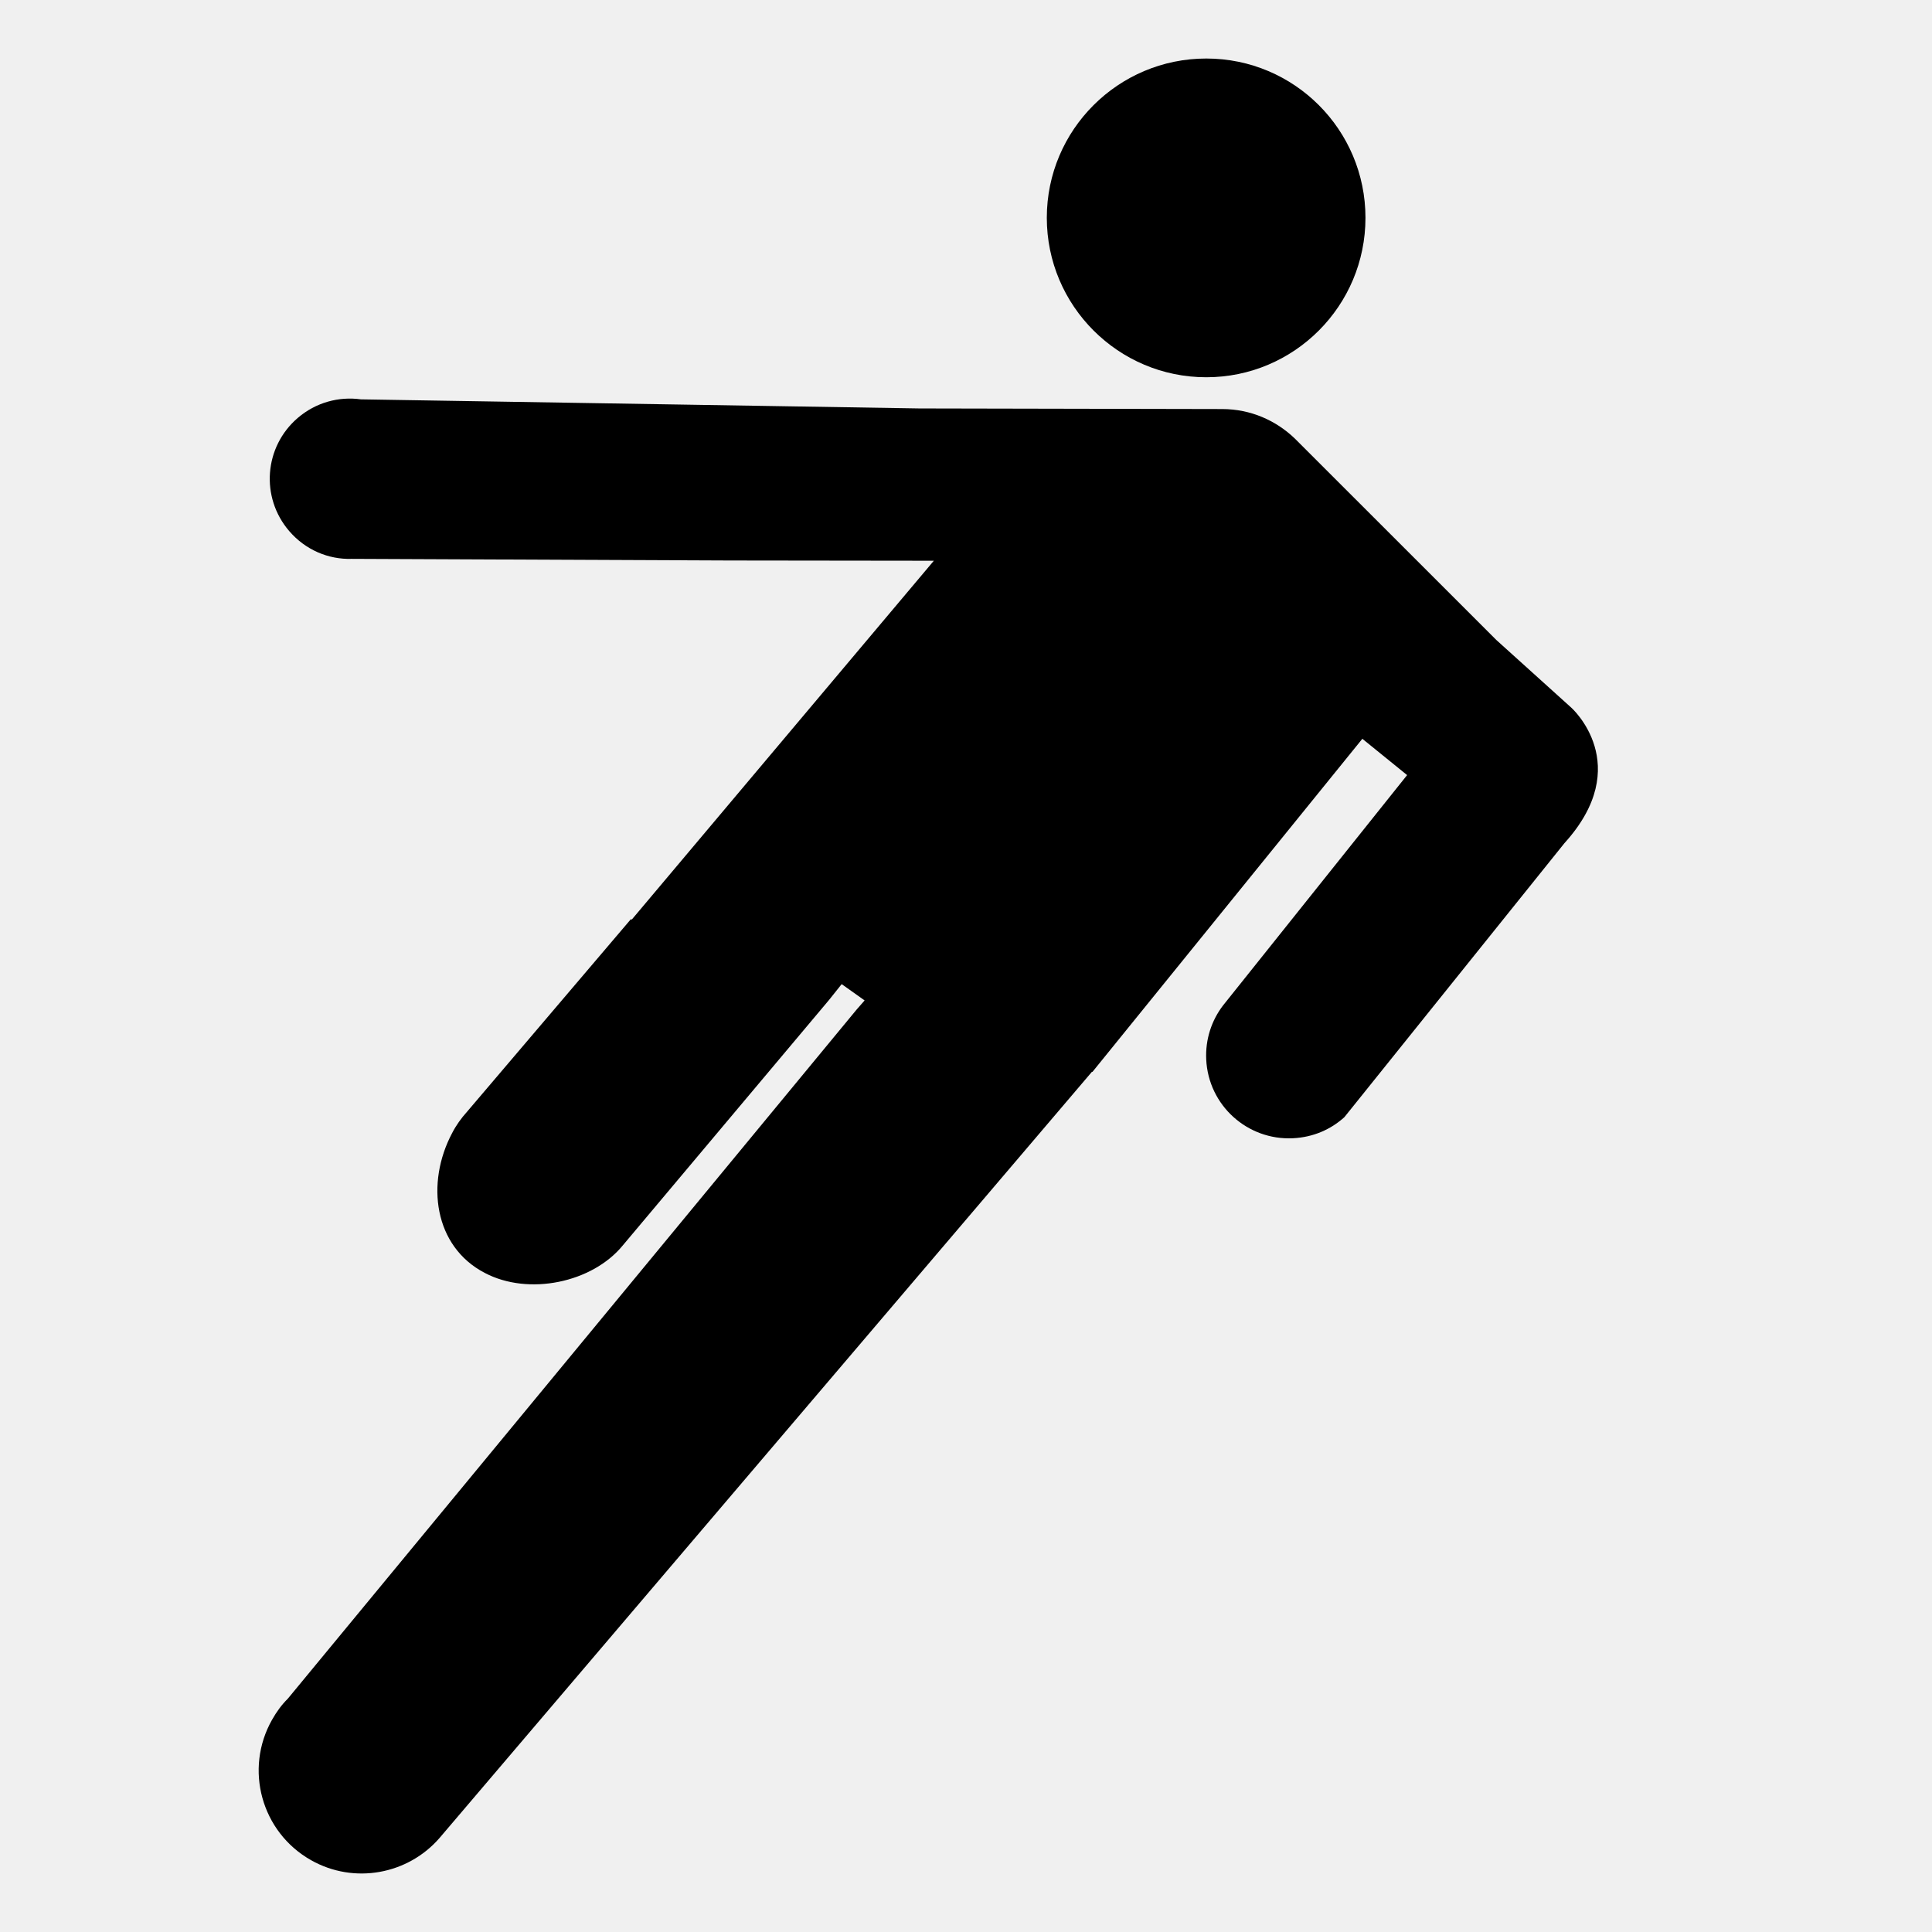
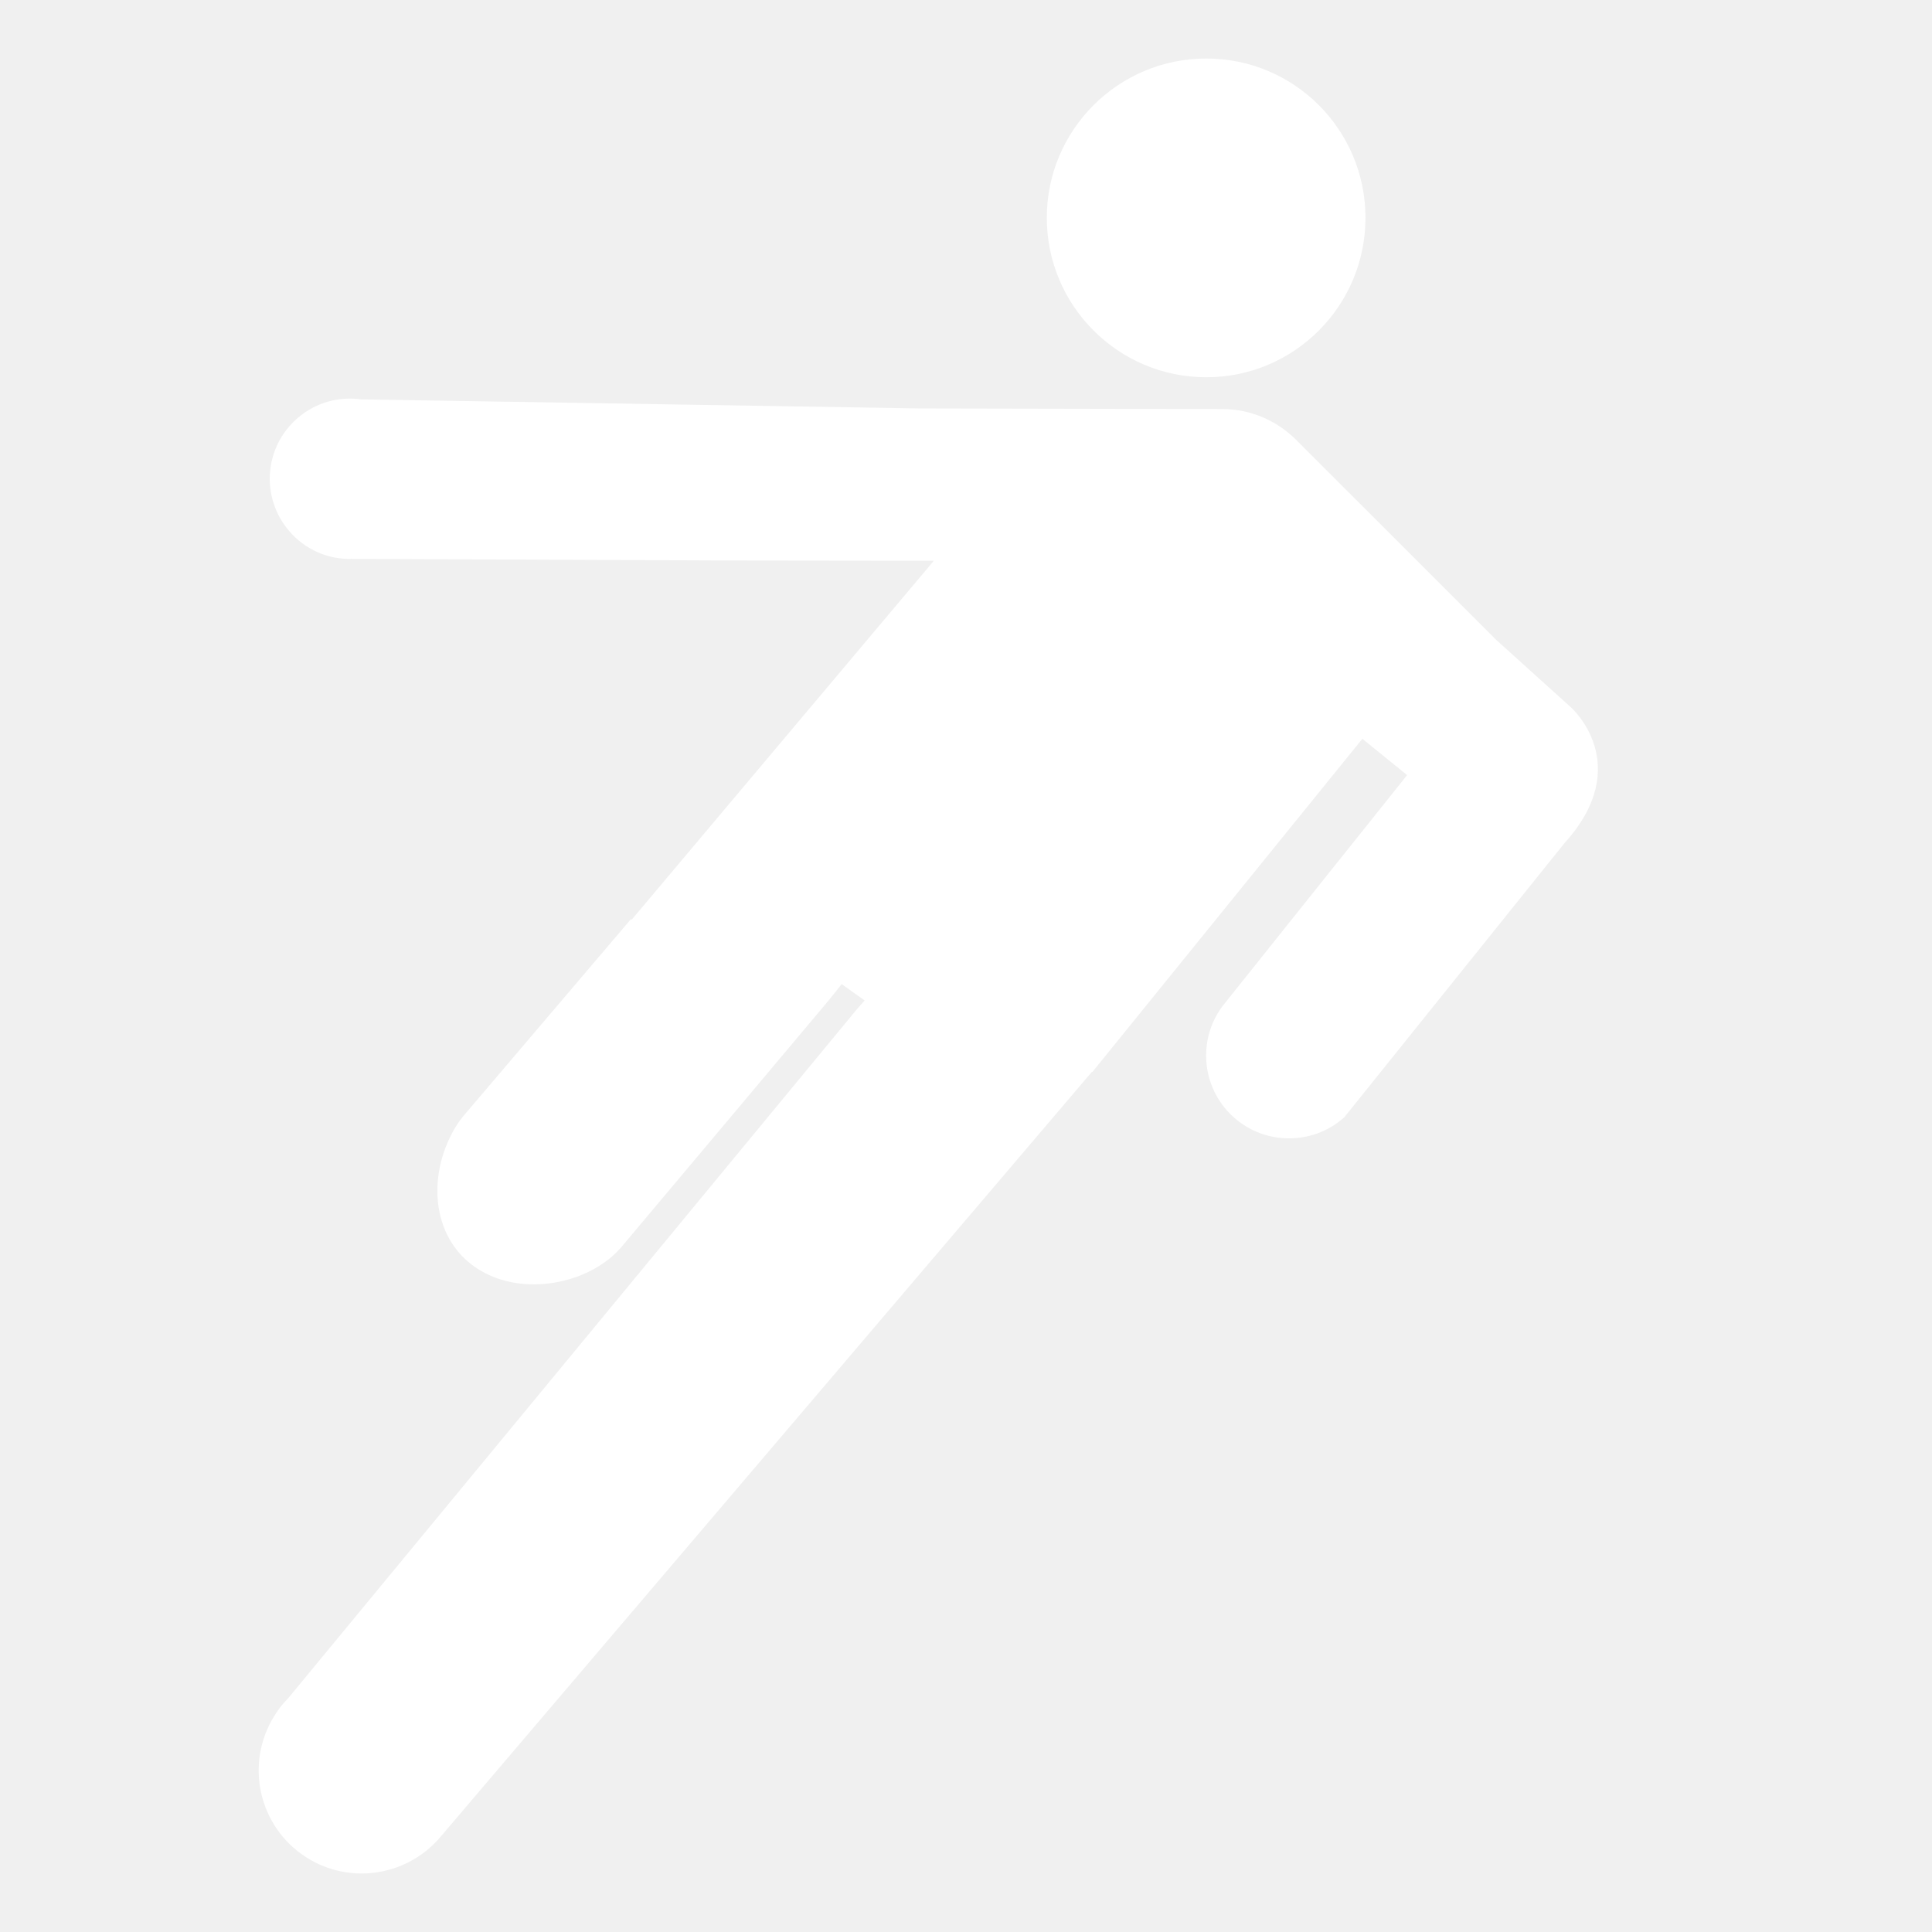
<svg xmlns="http://www.w3.org/2000/svg" version="1.1" id="Layer_1" x="0px" y="0px" width="100.0px" height="100px" viewBox="0 0 200 200" enable-background="new 0 0 200 200" xml:space="preserve">
-   <path d="M124.874,39.053c9.107,0,16.479-7.399,16.479-16.506s-7.371-16.489-16.479-16.489s-16.509,7.38-16.509,16.486  C108.365,31.653,115.765,39.053,124.874,39.053z" />
-   <path d="M162.663,73.26l-7.748-6.995l-20.871-20.864c-1.949-1.874-4.578-3.056-7.529-3.056l-31.347-0.063l-57.806-0.941  c-2.279-0.317-4.66,0.311-6.543,1.927c-3.476,2.985-3.881,8.212-0.884,11.703c1.682,1.959,4.069,2.959,6.477,2.882l39.198,0.169  l21.061,0.026L65.403,95.192l-0.097-0.035L48.345,115.09c-0.589,0.654-1.118,1.383-1.542,2.207  c-2.756,5.196-1.865,11.736,3.362,14.465c4.553,2.414,11.148,1.014,14.296-2.826l21.357-25.416l1.312-1.643l2.375,1.688l-0.83,0.947  l-58.89,71.346c-0.632,0.619-1.161,1.356-1.618,2.163c-2.905,5.127-1.108,11.632,4.023,14.539  c4.469,2.532,10.019,1.479,13.288-2.267l67.56-79.342l0.05,0.014l27.942-34.485l4.634,3.757l-19.057,23.849  c-1.182,1.547-1.841,3.505-1.739,5.6c0.229,4.74,4.259,8.373,8.977,8.145c2.071-0.1,3.908-0.896,5.326-2.184l22.784-28.368  C169.303,79.172,162.663,73.26,162.663,73.26z" />
+   <defs id="defs3380" />
+   <path d="M124.874,39.053c9.107,0,16.479-7.399,16.479-16.506s-7.371-16.489-16.479-16.489s-16.509,7.38-16.509,16.486  C108.365,31.653,115.765,39.053,124.874,39.053z" id="path3374" style="fill:#ffffff" />
+   <path d="M162.663,73.26l-7.748-6.995l-20.871-20.864c-1.949-1.874-4.578-3.056-7.529-3.056l-31.347-0.063l-57.806-0.941  c-2.279-0.317-4.66,0.311-6.543,1.927c-3.476,2.985-3.881,8.212-0.884,11.703c1.682,1.959,4.069,2.959,6.477,2.882l39.198,0.169  l21.061,0.026L65.403,95.192l-0.097-0.035L48.345,115.09c-0.589,0.654-1.118,1.383-1.542,2.207  c-2.756,5.196-1.865,11.736,3.362,14.465c4.553,2.414,11.148,1.014,14.296-2.826l21.357-25.416l1.312-1.643l2.375,1.688l-0.83,0.947  l-58.89,71.346c-0.632,0.619-1.161,1.356-1.618,2.163c-2.905,5.127-1.108,11.632,4.023,14.539  c4.469,2.532,10.019,1.479,13.288-2.267l67.56-79.342l0.05,0.014l27.942-34.485l4.634,3.757l-19.057,23.849  c-1.182,1.547-1.841,3.505-1.739,5.6c0.229,4.74,4.259,8.373,8.977,8.145c2.071-0.1,3.908-0.896,5.326-2.184l22.784-28.368  C169.303,79.172,162.663,73.26,162.663,73.26z" id="path3376" style="fill:#ffffff" />
</svg>
